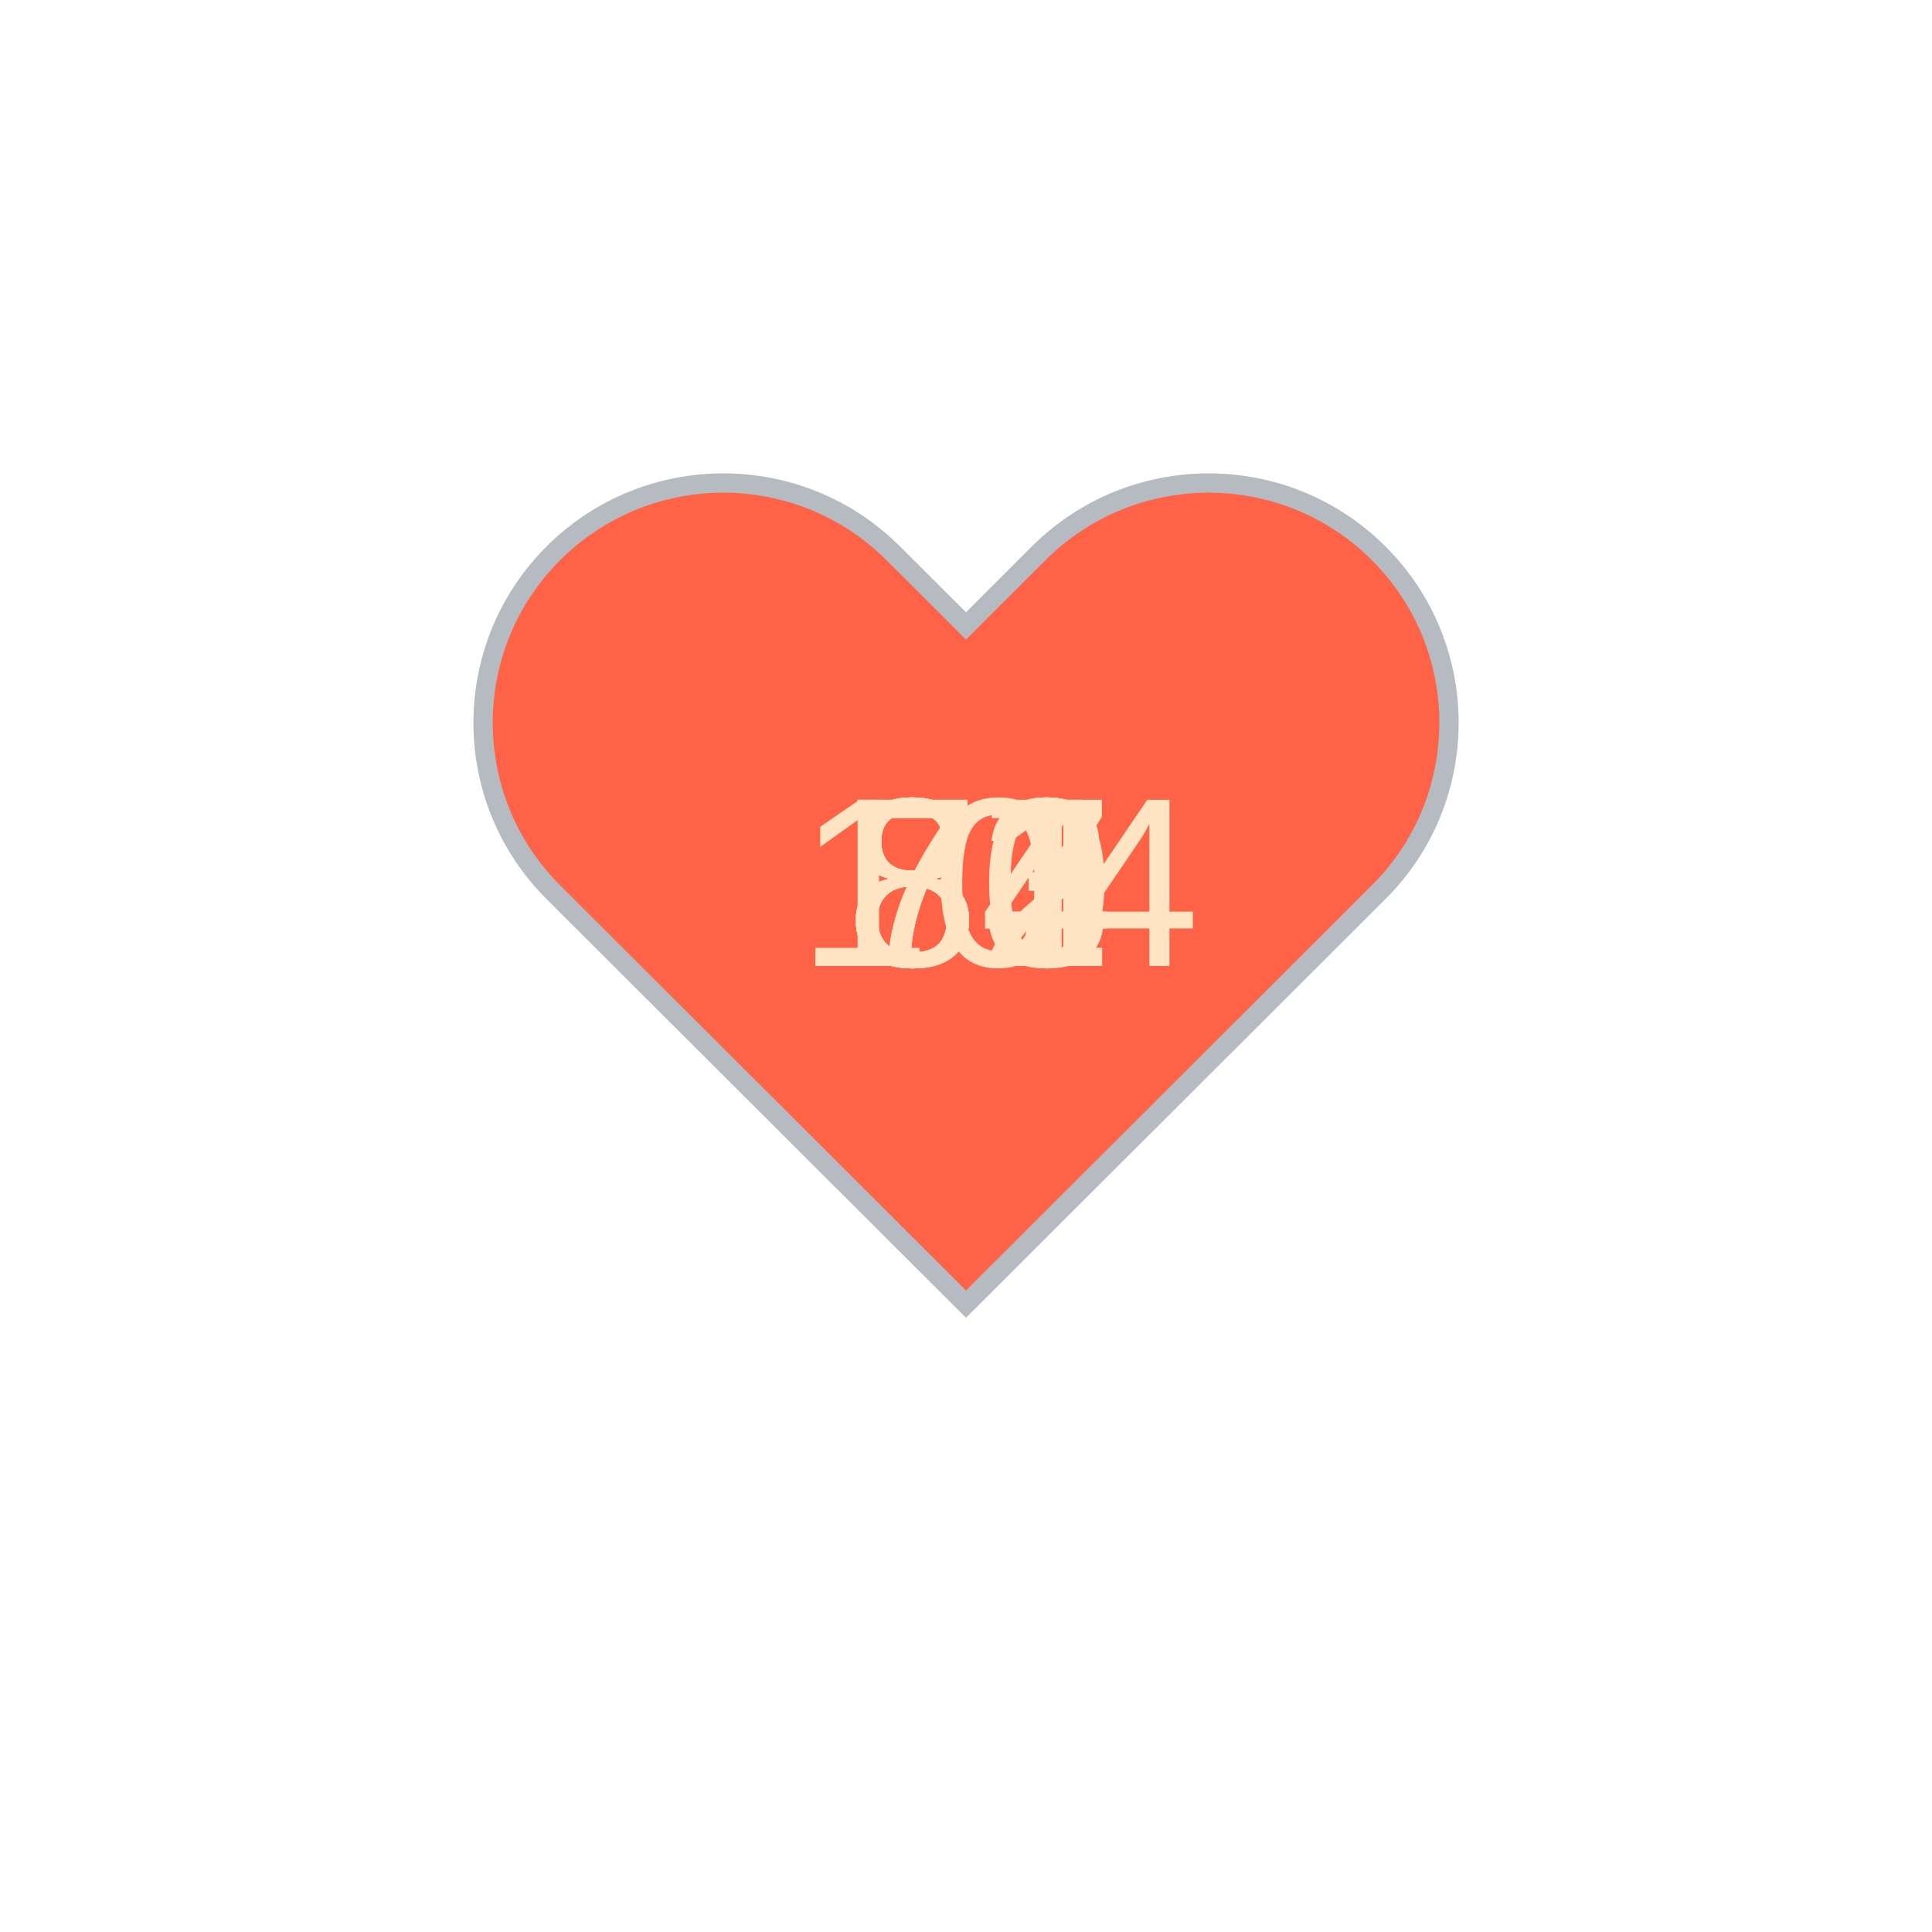
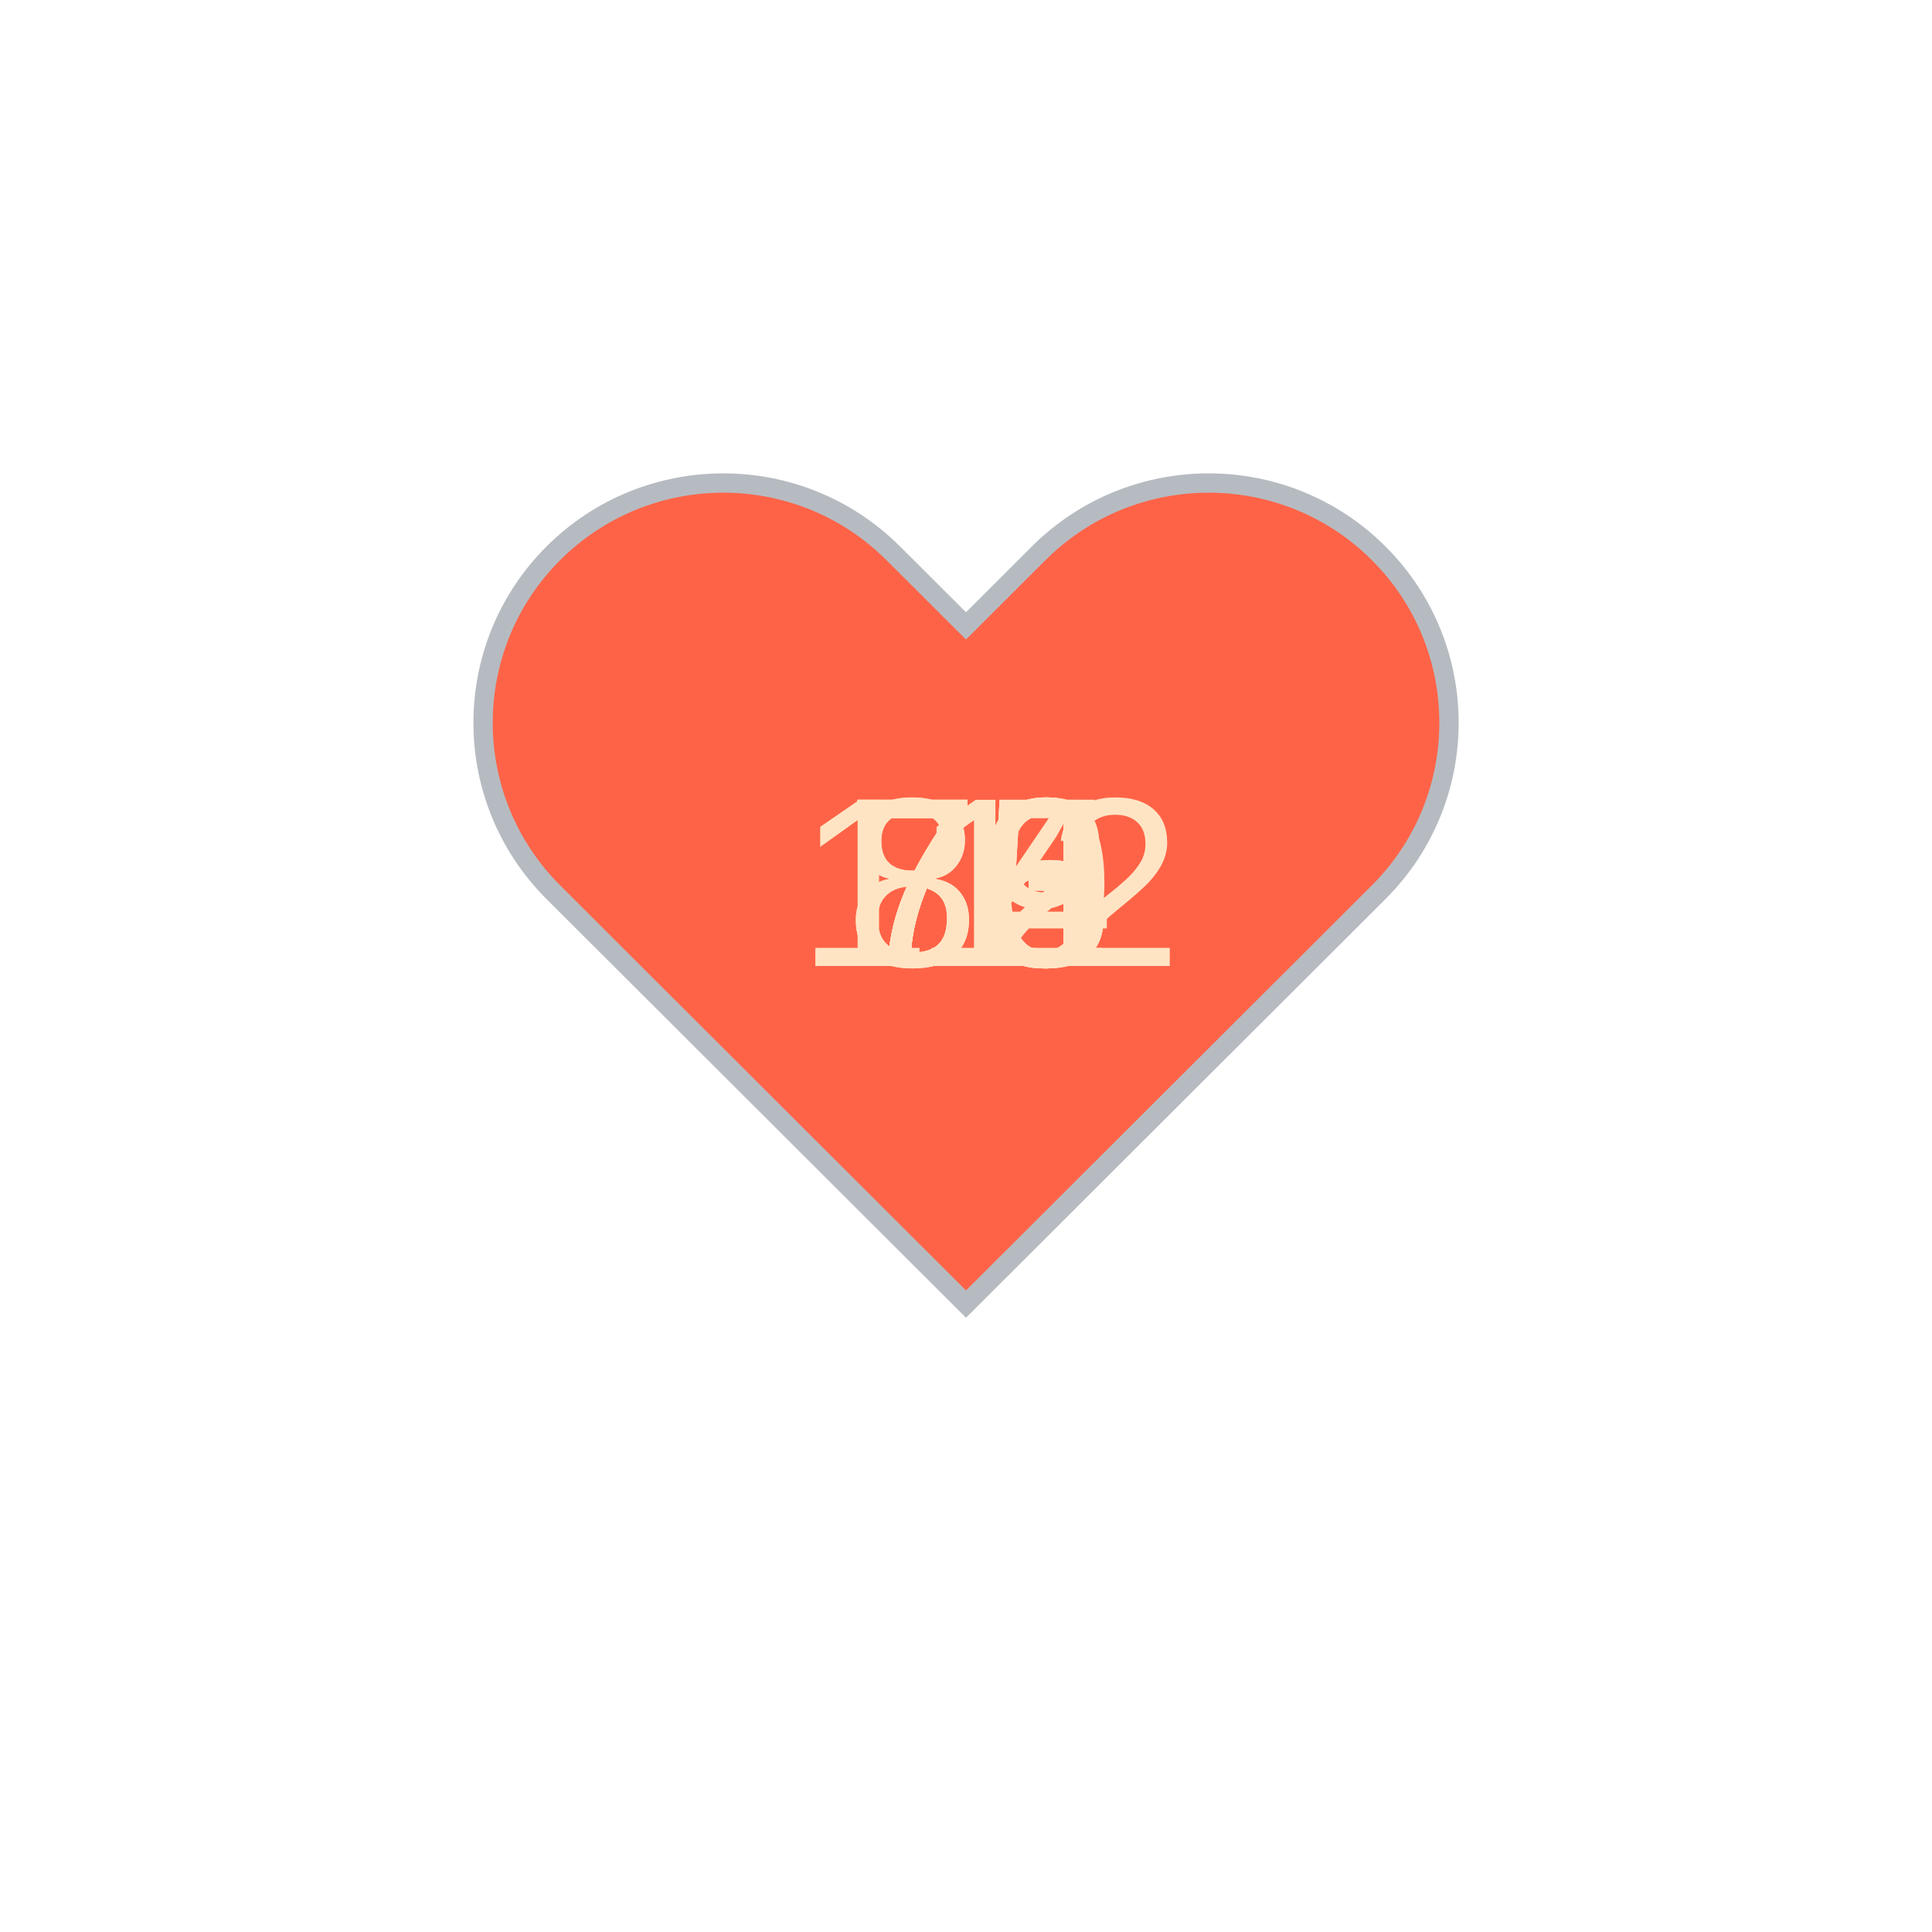
<svg xmlns="http://www.w3.org/2000/svg" baseProfile="full" height="150" version="1.1" viewBox="0,0,200,200" width="150">
  <defs />
  <g transform="translate(100 100)">
    <path d="M92.71,7.27L92.71,7.27c-9.71-9.69-25.46-9.69-35.18,0L50,14.79l-7.54-7.52C32.75-2.42,17-2.42,7.29,7.27v0 c-9.71,9.69-9.71,25.41,0,35.1L50,85l42.71-42.63C102.43,32.68,102.43,16.96,92.71,7.27z" fill="tomato" stroke="#B6BBC1" stroke-width="2" transform="translate(-50 -50)" />
    <animateTransform additive="sum" attributeName="transform" dur="1.2s" repeatCount="indefinite" type="scale" values="1; 1.5; 1.25; 1.5; 1.5; 1;" />
-     <text fill="bisque" style="font-size:25px; font-family:Arial" transform="translate(-12.5 0)">84<animate attributeName="visibility" dur="12.0s" keyTimes="0;0.1;0.2;0.3;0.4;0.5;0.6;0.7;0.8;0.9;1.0" repeatCount="indefinite" values="visible;hidden;hidden;hidden;hidden;hidden;hidden;hidden;hidden;hidden;hidden" />
+     <text fill="bisque" style="font-size:25px; font-family:Arial" transform="translate(-12.5 0)">79<animate attributeName="visibility" dur="12.0s" keyTimes="0;0.1;0.2;0.3;0.4;0.5;0.6;0.7;0.8;0.9;1.0" repeatCount="indefinite" values="visible;hidden;hidden;hidden;hidden;hidden;hidden;hidden;hidden;hidden;hidden" />
    </text>
-     <text fill="bisque" style="font-size:25px; font-family:Arial" transform="translate(-12.5 0)">83<animate attributeName="visibility" dur="12.0s" keyTimes="0;0.1;0.2;0.3;0.4;0.5;0.6;0.7;0.8;0.9;1.0" repeatCount="indefinite" values="hidden;visible;hidden;hidden;hidden;hidden;hidden;hidden;hidden;hidden;hidden" />
+     <text fill="bisque" style="font-size:25px; font-family:Arial" transform="translate(-12.5 0)">73<animate attributeName="visibility" dur="12.0s" keyTimes="0;0.1;0.2;0.3;0.4;0.5;0.6;0.7;0.8;0.9;1.0" repeatCount="indefinite" values="hidden;visible;hidden;hidden;hidden;hidden;hidden;hidden;hidden;hidden;hidden" />
    </text>
-     <text fill="bisque" style="font-size:25px; font-family:Arial" transform="translate(-17.5 0)">104<animate attributeName="visibility" dur="12.0s" keyTimes="0;0.1;0.2;0.3;0.4;0.5;0.6;0.7;0.8;0.9;1.0" repeatCount="indefinite" values="hidden;hidden;visible;hidden;hidden;hidden;hidden;hidden;hidden;hidden;hidden" />
+     <text fill="bisque" style="font-size:25px; font-family:Arial" transform="translate(-12.5 0)">80<animate attributeName="visibility" dur="12.0s" keyTimes="0;0.1;0.2;0.3;0.4;0.5;0.6;0.7;0.8;0.9;1.0" repeatCount="indefinite" values="hidden;hidden;visible;hidden;hidden;hidden;hidden;hidden;hidden;hidden;hidden" />
    </text>
-     <text fill="bisque" style="font-size:25px; font-family:Arial" transform="translate(-12.5 0)">70<animate attributeName="visibility" dur="12.0s" keyTimes="0;0.1;0.2;0.3;0.4;0.5;0.6;0.7;0.8;0.9;1.0" repeatCount="indefinite" values="hidden;hidden;hidden;visible;hidden;hidden;hidden;hidden;hidden;hidden;hidden" />
+     <text fill="bisque" style="font-size:25px; font-family:Arial" transform="translate(-12.5 0)">85<animate attributeName="visibility" dur="12.0s" keyTimes="0;0.1;0.2;0.3;0.4;0.5;0.6;0.7;0.8;0.9;1.0" repeatCount="indefinite" values="hidden;hidden;hidden;visible;hidden;hidden;hidden;hidden;hidden;hidden;hidden" />
    </text>
-     <text fill="bisque" style="font-size:25px; font-family:Arial" transform="translate(-12.5 0)">82<animate attributeName="visibility" dur="12.0s" keyTimes="0;0.1;0.2;0.3;0.4;0.5;0.6;0.7;0.8;0.9;1.0" repeatCount="indefinite" values="hidden;hidden;hidden;hidden;visible;hidden;hidden;hidden;hidden;hidden;hidden" />
+     <text fill="bisque" style="font-size:25px; font-family:Arial" transform="translate(-12.5 0)">72<animate attributeName="visibility" dur="12.0s" keyTimes="0;0.1;0.2;0.3;0.4;0.5;0.6;0.7;0.8;0.9;1.0" repeatCount="indefinite" values="hidden;hidden;hidden;hidden;visible;hidden;hidden;hidden;hidden;hidden;hidden" />
    </text>
-     <text fill="bisque" style="font-size:25px; font-family:Arial" transform="translate(-12.5 0)">77<animate attributeName="visibility" dur="12.0s" keyTimes="0;0.1;0.2;0.3;0.4;0.5;0.6;0.7;0.8;0.9;1.0" repeatCount="indefinite" values="hidden;hidden;hidden;hidden;hidden;visible;hidden;hidden;hidden;hidden;hidden" />
+     <text fill="bisque" style="font-size:25px; font-family:Arial" transform="translate(-17.5 0)">112<animate attributeName="visibility" dur="12.0s" keyTimes="0;0.1;0.2;0.3;0.4;0.5;0.6;0.7;0.8;0.9;1.0" repeatCount="indefinite" values="hidden;hidden;hidden;hidden;hidden;visible;hidden;hidden;hidden;hidden;hidden" />
    </text>
-     <text fill="bisque" style="font-size:25px; font-family:Arial" transform="translate(-12.5 0)">77<animate attributeName="visibility" dur="12.0s" keyTimes="0;0.1;0.2;0.3;0.4;0.5;0.6;0.7;0.8;0.9;1.0" repeatCount="indefinite" values="hidden;hidden;hidden;hidden;hidden;hidden;visible;hidden;hidden;hidden;hidden" />
+     <text fill="bisque" style="font-size:25px; font-family:Arial" transform="translate(-12.5 0)">74<animate attributeName="visibility" dur="12.0s" keyTimes="0;0.1;0.2;0.3;0.4;0.5;0.6;0.7;0.8;0.9;1.0" repeatCount="indefinite" values="hidden;hidden;hidden;hidden;hidden;hidden;visible;hidden;hidden;hidden;hidden" />
    </text>
-     <text fill="bisque" style="font-size:25px; font-family:Arial" transform="translate(-12.5 0)">83<animate attributeName="visibility" dur="12.0s" keyTimes="0;0.1;0.2;0.3;0.4;0.5;0.6;0.7;0.8;0.9;1.0" repeatCount="indefinite" values="hidden;hidden;hidden;hidden;hidden;hidden;hidden;visible;hidden;hidden;hidden" />
+     <text fill="bisque" style="font-size:25px; font-family:Arial" transform="translate(-12.5 0)">73<animate attributeName="visibility" dur="12.0s" keyTimes="0;0.1;0.2;0.3;0.4;0.5;0.6;0.7;0.8;0.9;1.0" repeatCount="indefinite" values="hidden;hidden;hidden;hidden;hidden;hidden;hidden;visible;hidden;hidden;hidden" />
    </text>
-     <text fill="bisque" style="font-size:25px; font-family:Arial" transform="translate(-12.5 0)">84<animate attributeName="visibility" dur="12.0s" keyTimes="0;0.1;0.2;0.3;0.4;0.5;0.6;0.7;0.8;0.9;1.0" repeatCount="indefinite" values="hidden;hidden;hidden;hidden;hidden;hidden;hidden;hidden;visible;hidden;hidden" />
+     <text fill="bisque" style="font-size:25px; font-family:Arial" transform="translate(-12.5 0)">75<animate attributeName="visibility" dur="12.0s" keyTimes="0;0.1;0.2;0.3;0.4;0.5;0.6;0.7;0.8;0.9;1.0" repeatCount="indefinite" values="hidden;hidden;hidden;hidden;hidden;hidden;hidden;hidden;visible;hidden;hidden" />
    </text>
-     <text fill="bisque" style="font-size:25px; font-family:Arial" transform="translate(-12.5 0)">81<animate attributeName="visibility" dur="12.0s" keyTimes="0;0.1;0.2;0.3;0.4;0.5;0.6;0.7;0.8;0.9;1.0" repeatCount="indefinite" values="hidden;hidden;hidden;hidden;hidden;hidden;hidden;hidden;hidden;visible;hidden" />
+     <text fill="bisque" style="font-size:25px; font-family:Arial" transform="translate(-12.5 0)">75<animate attributeName="visibility" dur="12.0s" keyTimes="0;0.1;0.2;0.3;0.4;0.5;0.6;0.7;0.8;0.9;1.0" repeatCount="indefinite" values="hidden;hidden;hidden;hidden;hidden;hidden;hidden;hidden;hidden;visible;hidden" />
    </text>
  </g>
</svg>
